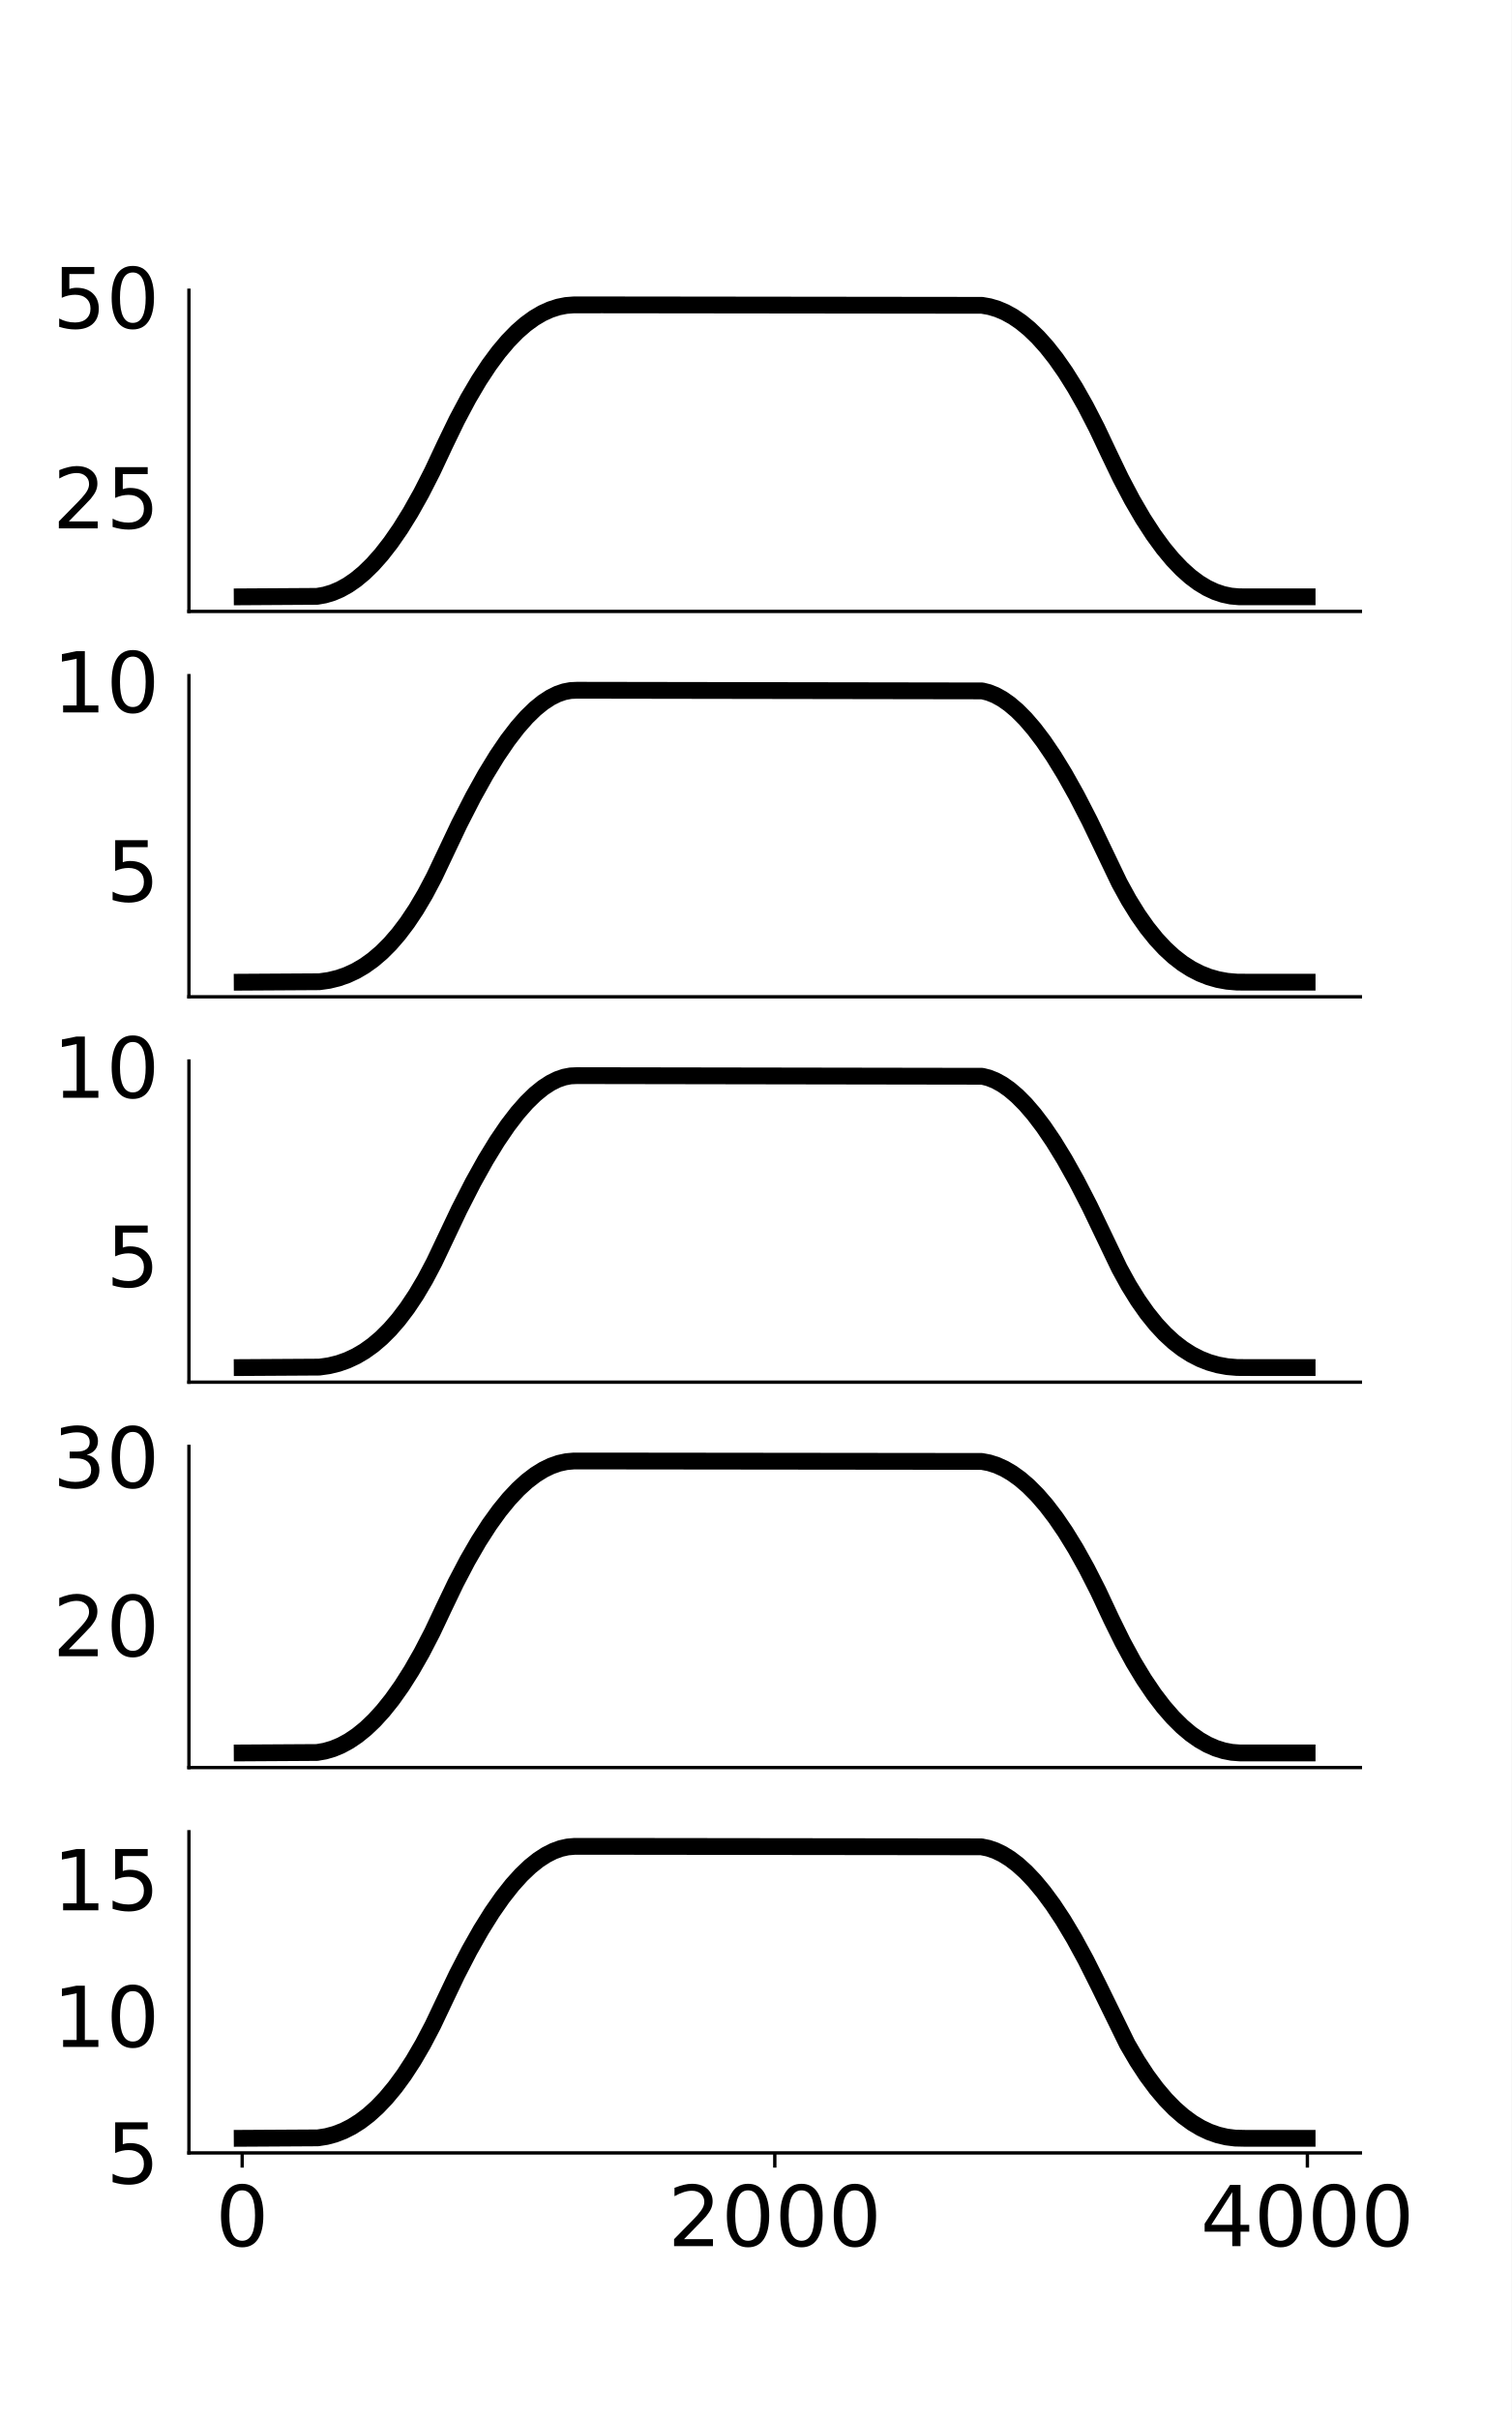
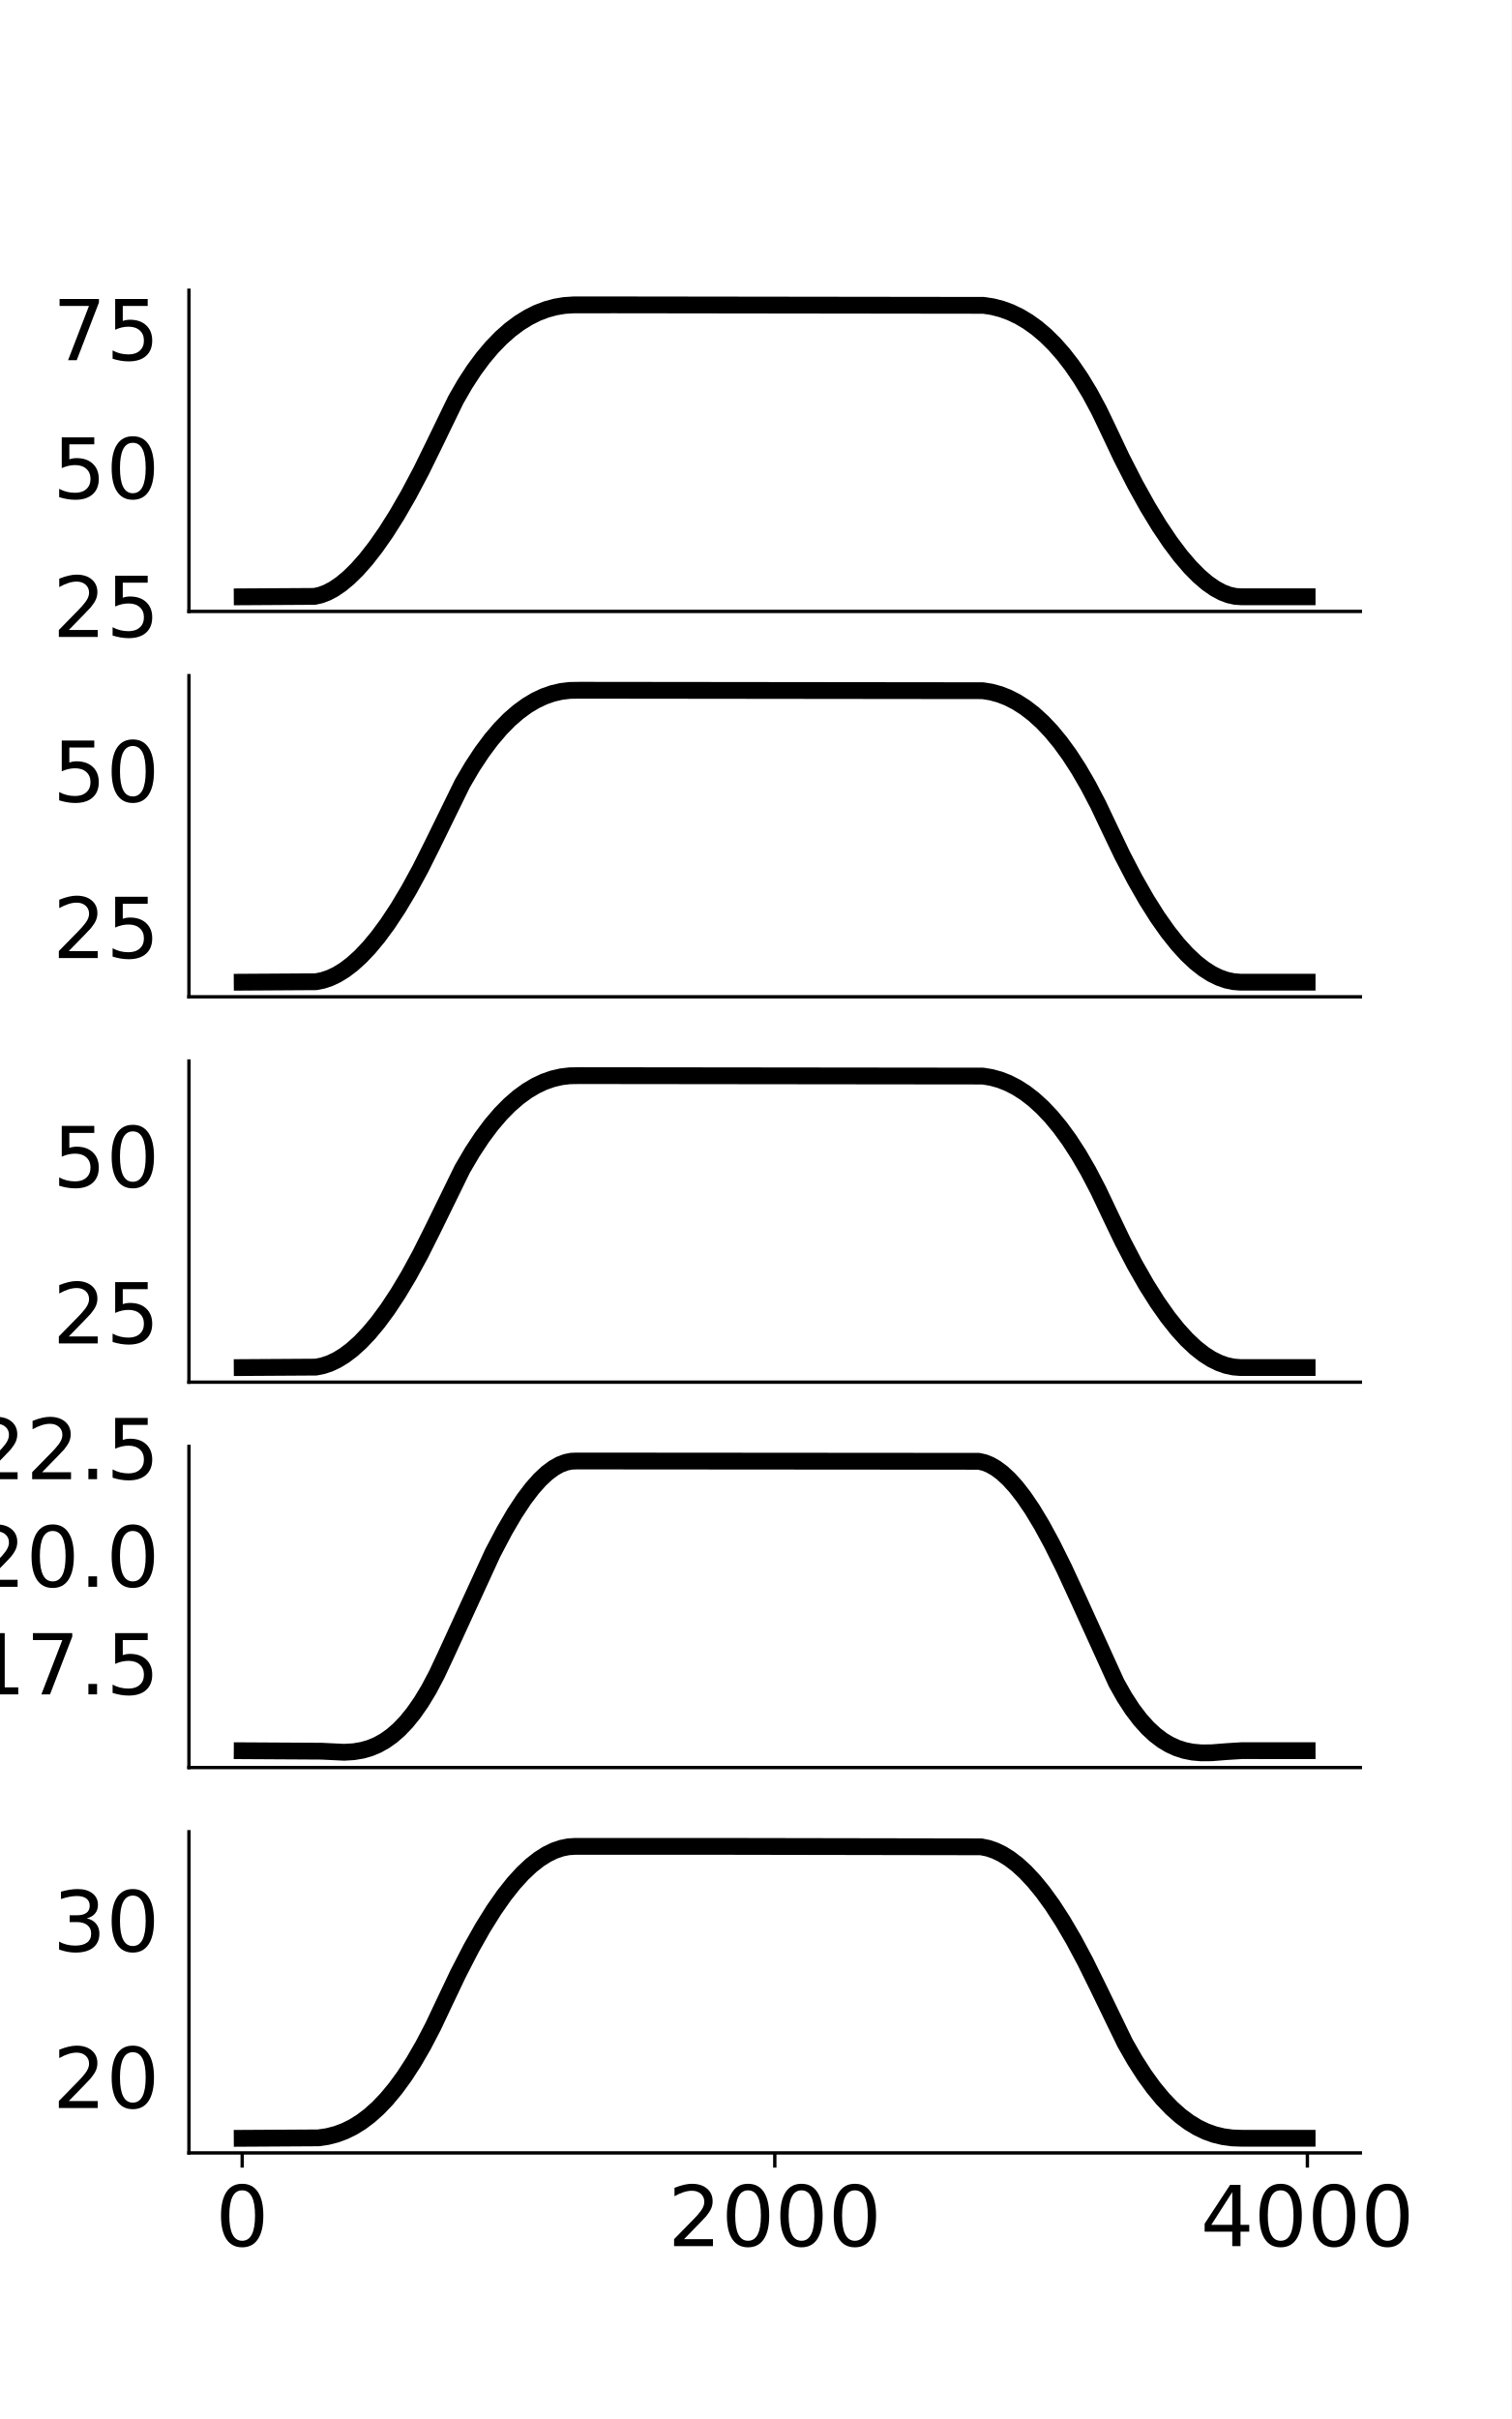
<svg xmlns="http://www.w3.org/2000/svg" xmlns:xlink="http://www.w3.org/1999/xlink" height="576pt" version="1.1" viewBox="0 0 360 576" width="360pt">
  <defs>
    <style type="text/css">
- *{stroke-linecap:butt;stroke-linejoin:round;white-space:pre;}
+ *{stroke-linecap:butt;stroke-linejoin:round;}
  </style>
  </defs>
  <g id="figure_1">
    <g id="patch_1">
      <path d="M 0 576  L 360 576  L 360 0  L 0 0  z " style="fill:#ffffff;" />
    </g>
    <g id="axes_1">
      <g id="patch_2">
        <path d="M 45 145.589  L 324 145.589  L 324 69.12  L 45 69.12  z " style="fill:#ffffff;" />
      </g>
      <g id="matplotlib.axis_1">
        <g id="xtick_1" />
        <g id="xtick_2" />
        <g id="xtick_3" />
      </g>
      <g id="matplotlib.axis_2">
        <g id="ytick_1">
          <g id="text_1">
            <defs>
              <path d="M 19.188 8.297  L 53.609 8.297  L 53.609 0  L 7.328 0  L 7.328 8.297  Q 12.938 14.109 22.625 23.891  Q 32.328 33.688 34.812 36.531  Q 39.547 41.844 41.422 45.531  Q 43.312 49.219 43.312 52.781  Q 43.312 58.594 39.234 62.25  Q 35.156 65.922 28.609 65.922  Q 23.969 65.922 18.812 64.312  Q 13.672 62.703 7.812 59.422  L 7.812 69.391  Q 13.766 71.781 18.938 73  Q 24.125 74.219 28.422 74.219  Q 39.75 74.219 46.484 68.547  Q 53.219 62.891 53.219 53.422  Q 53.219 48.922 51.531 44.891  Q 49.859 40.875 45.406 35.406  Q 44.188 33.984 37.641 27.219  Q 31.109 20.453 19.188 8.297  z " id="DejaVuSans-50" />
              <path d="M 10.797 72.906  L 49.516 72.906  L 49.516 64.594  L 19.828 64.594  L 19.828 46.734  Q 21.969 47.469 24.109 47.828  Q 26.266 48.188 28.422 48.188  Q 40.625 48.188 47.75 41.5  Q 54.891 34.812 54.891 23.391  Q 54.891 11.625 47.562 5.094  Q 40.234 -1.422 26.906 -1.422  Q 22.312 -1.422 17.547 -0.641  Q 12.797 0.141 7.719 1.703  L 7.719 11.625  Q 12.109 9.234 16.797 8.062  Q 21.484 6.891 26.703 6.891  Q 35.156 6.891 40.078 11.328  Q 45.016 15.766 45.016 23.391  Q 45.016 31 40.078 35.438  Q 35.156 39.891 26.703 39.891  Q 22.75 39.891 18.812 39.016  Q 14.891 38.141 10.797 36.281  z " id="DejaVuSans-53" />
            </defs>
-             <g transform="translate(12.55 125.82)scale(0.2 -0.2)">
+             <g transform="translate(12.55 151.6717)scale(0.2 -0.2)">
              <use xlink:href="#DejaVuSans-50" />
              <use x="63.623" xlink:href="#DejaVuSans-53" />
            </g>
          </g>
        </g>
        <g id="ytick_2">
          <g id="text_2">
            <defs>
              <path d="M 31.781 66.406  Q 24.172 66.406 20.328 58.906  Q 16.5 51.422 16.5 36.375  Q 16.5 21.391 20.328 13.891  Q 24.172 6.391 31.781 6.391  Q 39.453 6.391 43.281 13.891  Q 47.125 21.391 47.125 36.375  Q 47.125 51.422 43.281 58.906  Q 39.453 66.406 31.781 66.406  z M 31.781 74.219  Q 44.047 74.219 50.516 64.516  Q 56.984 54.828 56.984 36.375  Q 56.984 17.969 50.516 8.266  Q 44.047 -1.422 31.781 -1.422  Q 19.531 -1.422 13.062 8.266  Q 6.594 17.969 6.594 36.375  Q 6.594 54.828 13.062 64.516  Q 19.531 74.219 31.781 74.219  z " id="DejaVuSans-48" />
            </defs>
-             <g transform="translate(12.55 78.16302)scale(0.2 -0.2)">
+             <g transform="translate(12.55 118.7209)scale(0.2 -0.2)">
              <use xlink:href="#DejaVuSans-53" />
              <use x="63.623" xlink:href="#DejaVuSans-48" />
            </g>
          </g>
        </g>
+         <g id="ytick_3">
+           <g id="text_3">
+             <defs>
+               <path d="M 8.203 72.906  L 55.078 72.906  L 55.078 68.703  L 28.609 0  L 18.312 0  L 43.219 64.594  L 8.203 64.594  z " id="DejaVuSans-55" />
+             </defs>
+             <g transform="translate(12.55 85.77015)scale(0.2 -0.2)">
+               <use xlink:href="#DejaVuSans-55" />
+               <use x="63.623" xlink:href="#DejaVuSans-53" />
+             </g>
+           </g>
+         </g>
      </g>
      <g id="line2d_1">
-         <path clip-path="url(#pc81a7afd09)" d="M 57.682 142.113  L 75.504 142.003  L 77.344 141.679  L 79.183 141.13  L 81.022 140.347  L 82.862 139.326  L 84.764 138.012  L 86.73 136.379  L 88.76 134.396  L 90.853 132.036  L 93.073 129.186  L 95.356 125.886  L 97.766 122.004  L 100.303 117.483  L 102.967 112.269  L 105.885 106.047  L 108.802 100.018  L 111.53 94.89  L 114.067 90.584  L 116.477 86.919  L 118.76 83.838  L 120.98 81.207  L 123.136 78.996  L 125.166 77.222  L 127.196 75.743  L 129.162 74.587  L 131.064 73.724  L 132.967 73.108  L 134.807 72.742  L 136.646 72.599  L 143.496 72.596  L 233.876 72.701  L 235.716 73.026  L 237.555 73.576  L 239.394 74.355  L 241.297 75.405  L 243.2 76.709  L 245.166 78.325  L 247.196 80.285  L 249.289 82.617  L 251.445 85.353  L 253.728 88.617  L 256.075 92.362  L 258.549 96.728  L 261.212 101.894  L 264.067 107.93  L 266.921 113.871  L 269.648 119.045  L 272.248 123.509  L 274.722 127.319  L 277.069 130.534  L 279.289 133.211  L 281.445 135.471  L 283.538 137.341  L 285.504 138.808  L 287.47 139.999  L 289.373 140.891  L 291.276 141.533  L 293.179 141.935  L 295.081 142.105  L 299.141 142.113  L 311.318 142.113  L 311.318 142.113  " style="fill:none;stroke:#000000;stroke-linecap:square;stroke-width:4;" />
+         <path clip-path="url(#pf963cbcc2f)" d="M 57.682 142.113  L 74.933 142.009  L 76.392 141.675  L 77.914 141.095  L 79.5 140.253  L 81.212 139.089  L 83.052 137.563  L 85.018 135.638  L 87.174 133.202  L 89.458 130.276  L 91.931 126.732  L 94.532 122.614  L 97.322 117.775  L 100.303 112.156  L 103.475 105.695  L 108.549 95.225  L 110.705 91.48  L 112.862 88.164  L 115.018 85.241  L 117.174 82.682  L 119.331 80.459  L 121.487 78.549  L 123.644 76.932  L 125.8 75.592  L 127.957 74.515  L 130.113 73.688  L 132.27 73.099  L 134.426 72.739  L 136.646 72.598  L 146.857 72.596  L 234.257 72.707  L 236.413 73.036  L 238.57 73.593  L 240.663 74.36  L 242.756 75.361  L 244.849 76.606  L 246.942 78.109  L 249.035 79.884  L 251.128 81.948  L 253.221 84.321  L 255.314 87.025  L 257.407 90.086  L 259.563 93.645  L 261.72 97.65  L 263.876 102.136  L 267.111 108.969  L 270.346 115.299  L 273.327 120.66  L 276.117 125.241  L 278.718 129.103  L 281.191 132.386  L 283.475 135.054  L 285.568 137.171  L 287.534 138.852  L 289.373 140.133  L 291.086 141.056  L 292.671 141.662  L 294.193 142.005  L 295.652 142.104  L 311.191 142.103  L 311.318 142.103  L 311.318 142.103  " style="fill:none;stroke:#000000;stroke-linecap:square;stroke-width:4;" />
      </g>
      <g id="patch_3">
        <path d="M 45 145.589  L 45 69.12  " style="fill:none;stroke:#000000;stroke-linecap:square;stroke-linejoin:miter;stroke-width:0.8;" />
      </g>
      <g id="patch_4">
        <path d="M 45 145.589  L 324 145.589  " style="fill:none;stroke:#000000;stroke-linecap:square;stroke-linejoin:miter;stroke-width:0.8;" />
      </g>
    </g>
    <g id="axes_2">
      <g id="patch_5">
        <path d="M 45 237.352  L 324 237.352  L 324 160.883  L 45 160.883  z " style="fill:#ffffff;" />
      </g>
      <g id="matplotlib.axis_3">
        <g id="xtick_4" />
        <g id="xtick_5" />
        <g id="xtick_6" />
      </g>
      <g id="matplotlib.axis_4">
-         <g id="ytick_3">
-           <g id="text_3">
-             <g transform="translate(25.275 214.6493)scale(0.2 -0.2)">
-               <use xlink:href="#DejaVuSans-53" />
-             </g>
-           </g>
-         </g>
        <g id="ytick_4">
          <g id="text_4">
-             <defs>
-               <path d="M 12.406 8.297  L 28.516 8.297  L 28.516 63.922  L 10.984 60.406  L 10.984 69.391  L 28.422 72.906  L 38.281 72.906  L 38.281 8.297  L 54.391 8.297  L 54.391 0  L 12.406 0  z " id="DejaVuSans-49" />
-             </defs>
-             <g transform="translate(12.55 169.6316)scale(0.2 -0.2)">
-               <use xlink:href="#DejaVuSans-49" />
+             <g transform="translate(12.55 228.1198)scale(0.2 -0.2)">
+               <use xlink:href="#DejaVuSans-50" />
+               <use x="63.623" xlink:href="#DejaVuSans-53" />
+             </g>
+           </g>
+         </g>
+         <g id="ytick_5">
+           <g id="text_5">
+             <g transform="translate(12.55 190.9178)scale(0.2 -0.2)">
+               <use xlink:href="#DejaVuSans-53" />
              <use x="63.623" xlink:href="#DejaVuSans-48" />
            </g>
          </g>
        </g>
      </g>
      <g id="line2d_2">
-         <path clip-path="url(#p79d7730c21)" d="M 57.682 233.876  L 76.075 233.765  L 78.358 233.441  L 80.578 232.897  L 82.671 232.16  L 84.764 231.184  L 86.794 229.992  L 88.823 228.541  L 90.853 226.811  L 92.883 224.785  L 94.912 222.444  L 97.005 219.68  L 99.098 216.542  L 101.255 212.897  L 103.411 208.813  L 105.695 203.997  L 109.373 196.243  L 112.671 189.798  L 115.652 184.445  L 118.379 179.99  L 120.916 176.265  L 123.263 173.21  L 125.42 170.759  L 127.449 168.784  L 129.352 167.242  L 131.128 166.086  L 132.777 165.268  L 134.363 164.722  L 135.885 164.428  L 137.407 164.359  L 233.94 164.514  L 235.462 164.895  L 237.048 165.528  L 238.697 166.432  L 240.409 167.627  L 242.248 169.189  L 244.215 171.164  L 246.308 173.594  L 248.527 176.518  L 250.938 180.071  L 253.538 184.311  L 256.392 189.407  L 259.5 195.43  L 262.925 202.567  L 266.604 210.244  L 268.823 214.279  L 271.043 217.858  L 273.2 220.921  L 275.356 223.598  L 277.449 225.846  L 279.542 227.771  L 281.635 229.393  L 283.728 230.73  L 285.821 231.803  L 287.914 232.632  L 290.071 233.249  L 292.291 233.656  L 294.637 233.856  L 298.126 233.876  L 311.318 233.876  L 311.318 233.876  " style="fill:none;stroke:#000000;stroke-linecap:square;stroke-width:4;" />
+         <path clip-path="url(#p4f44ee8c2e)" d="M 57.682 233.876  L 75.251 233.767  L 76.9 233.437  L 78.549 232.883  L 80.261 232.073  L 82.037 230.983  L 83.876 229.591  L 85.842 227.815  L 87.872 225.679  L 90.029 223.085  L 92.312 219.988  L 94.785 216.244  L 97.386 211.891  L 100.113 206.889  L 103.031 201.068  L 110.134 186.564  L 112.481 182.566  L 114.764 179.101  L 116.984 176.121  L 119.204 173.514  L 121.36 171.323  L 123.453 169.506  L 125.547 167.983  L 127.576 166.774  L 129.606 165.821  L 131.635 165.113  L 133.665 164.642  L 135.695 164.398  L 138.041 164.359  L 234.067 164.465  L 236.096 164.794  L 238.126 165.353  L 240.092 166.123  L 242.122 167.162  L 244.151 168.458  L 246.181 170.022  L 248.274 171.925  L 250.367 174.136  L 252.523 176.746  L 254.68 179.707  L 256.9 183.133  L 259.183 187.067  L 261.593 191.676  L 264.13 197.027  L 267.301 203.65  L 270.282 209.367  L 273.073 214.248  L 275.673 218.365  L 278.147 221.876  L 280.494 224.824  L 282.65 227.19  L 284.743 229.16  L 286.709 230.708  L 288.549 231.883  L 290.325 232.761  L 292.037 233.368  L 293.749 233.737  L 295.399 233.87  L 304.278 233.871  L 311.318 233.871  L 311.318 233.871  " style="fill:none;stroke:#000000;stroke-linecap:square;stroke-width:4;" />
      </g>
      <g id="patch_6">
        <path d="M 45 237.352  L 45 160.883  " style="fill:none;stroke:#000000;stroke-linecap:square;stroke-linejoin:miter;stroke-width:0.8;" />
      </g>
      <g id="patch_7">
        <path d="M 45 237.352  L 324 237.352  " style="fill:none;stroke:#000000;stroke-linecap:square;stroke-linejoin:miter;stroke-width:0.8;" />
      </g>
    </g>
    <g id="axes_3">
      <g id="patch_8">
        <path d="M 45 329.114  L 324 329.114  L 324 252.646  L 45 252.646  z " style="fill:#ffffff;" />
      </g>
      <g id="matplotlib.axis_5">
        <g id="xtick_7" />
        <g id="xtick_8" />
        <g id="xtick_9" />
      </g>
      <g id="matplotlib.axis_6">
-         <g id="ytick_5">
-           <g id="text_5">
-             <g transform="translate(25.275 306.412)scale(0.2 -0.2)">
-               <use xlink:href="#DejaVuSans-53" />
-             </g>
-           </g>
-         </g>
        <g id="ytick_6">
          <g id="text_6">
-             <g transform="translate(12.55 261.3943)scale(0.2 -0.2)">
-               <use xlink:href="#DejaVuSans-49" />
+             <g transform="translate(12.55 319.8825)scale(0.2 -0.2)">
+               <use xlink:href="#DejaVuSans-50" />
+               <use x="63.623" xlink:href="#DejaVuSans-53" />
+             </g>
+           </g>
+         </g>
+         <g id="ytick_7">
+           <g id="text_7">
+             <g transform="translate(12.55 282.6806)scale(0.2 -0.2)">
+               <use xlink:href="#DejaVuSans-53" />
              <use x="63.623" xlink:href="#DejaVuSans-48" />
            </g>
          </g>
        </g>
      </g>
      <g id="line2d_3">
-         <path clip-path="url(#pa8fa4486d0)" d="M 57.682 325.639  L 76.075 325.528  L 78.358 325.203  L 80.578 324.66  L 82.671 323.922  L 84.764 322.947  L 86.794 321.755  L 88.823 320.304  L 90.853 318.574  L 92.883 316.548  L 94.912 314.206  L 97.005 311.443  L 99.098 308.305  L 101.255 304.66  L 103.411 300.576  L 105.695 295.76  L 109.373 288.006  L 112.671 281.56  L 115.652 276.208  L 118.379 271.753  L 120.916 268.027  L 123.263 264.972  L 125.42 262.522  L 127.449 260.547  L 129.352 259.005  L 131.128 257.849  L 132.777 257.03  L 134.363 256.485  L 135.885 256.19  L 137.407 256.122  L 233.94 256.277  L 235.462 256.658  L 237.048 257.29  L 238.697 258.195  L 240.409 259.39  L 242.248 260.952  L 244.215 262.927  L 246.308 265.356  L 248.527 268.281  L 250.938 271.833  L 253.538 276.074  L 256.392 281.17  L 259.5 287.192  L 262.925 294.33  L 266.604 302.007  L 268.823 306.041  L 271.043 309.621  L 273.2 312.684  L 275.356 315.36  L 277.449 317.609  L 279.542 319.534  L 281.635 321.155  L 283.728 322.493  L 285.821 323.566  L 287.914 324.394  L 290.071 325.012  L 292.291 325.419  L 294.637 325.619  L 298.126 325.639  L 311.318 325.639  L 311.318 325.639  " style="fill:none;stroke:#000000;stroke-linecap:square;stroke-width:4;" />
+         <path clip-path="url(#p9ca1f606a8)" d="M 57.682 325.639  L 75.251 325.53  L 76.9 325.2  L 78.549 324.646  L 80.261 323.836  L 82.037 322.746  L 83.876 321.354  L 85.842 319.578  L 87.872 317.442  L 90.029 314.848  L 92.312 311.751  L 94.785 308.006  L 97.386 303.654  L 100.113 298.652  L 103.031 292.831  L 110.134 278.327  L 112.481 274.329  L 114.764 270.863  L 116.984 267.884  L 119.204 265.276  L 121.36 263.085  L 123.453 261.269  L 125.547 259.745  L 127.576 258.537  L 129.606 257.584  L 131.635 256.876  L 133.665 256.405  L 135.695 256.161  L 138.041 256.122  L 234.067 256.227  L 236.096 256.556  L 238.126 257.116  L 240.092 257.886  L 242.122 258.925  L 244.151 260.221  L 246.181 261.785  L 248.274 263.688  L 250.367 265.898  L 252.523 268.509  L 254.68 271.47  L 256.9 274.896  L 259.183 278.83  L 261.593 283.438  L 264.13 288.79  L 267.301 295.413  L 270.282 301.13  L 273.073 306.011  L 275.673 310.128  L 278.147 313.639  L 280.494 316.587  L 282.65 318.953  L 284.743 320.923  L 286.709 322.471  L 288.549 323.646  L 290.325 324.524  L 292.037 325.131  L 293.749 325.5  L 295.399 325.632  L 304.278 325.633  L 311.318 325.633  L 311.318 325.633  " style="fill:none;stroke:#000000;stroke-linecap:square;stroke-width:4;" />
      </g>
      <g id="patch_9">
        <path d="M 45 329.114  L 45 252.646  " style="fill:none;stroke:#000000;stroke-linecap:square;stroke-linejoin:miter;stroke-width:0.8;" />
      </g>
      <g id="patch_10">
        <path d="M 45 329.114  L 324 329.114  " style="fill:none;stroke:#000000;stroke-linecap:square;stroke-linejoin:miter;stroke-width:0.8;" />
      </g>
    </g>
    <g id="axes_4">
      <g id="patch_11">
        <path d="M 45 420.877  L 324 420.877  L 324 344.408  L 45 344.408  z " style="fill:#ffffff;" />
      </g>
      <g id="matplotlib.axis_7">
        <g id="xtick_10" />
        <g id="xtick_11" />
        <g id="xtick_12" />
      </g>
      <g id="matplotlib.axis_8">
-         <g id="ytick_7">
-           <g id="text_7">
-             <g transform="translate(12.55 394.3725)scale(0.2 -0.2)">
-               <use xlink:href="#DejaVuSans-50" />
-               <use x="63.623" xlink:href="#DejaVuSans-48" />
-             </g>
-           </g>
-         </g>
        <g id="ytick_8">
          <g id="text_8">
            <defs>
-               <path d="M 40.578 39.312  Q 47.656 37.797 51.625 33  Q 55.609 28.219 55.609 21.188  Q 55.609 10.406 48.188 4.484  Q 40.766 -1.422 27.094 -1.422  Q 22.516 -1.422 17.656 -0.516  Q 12.797 0.391 7.625 2.203  L 7.625 11.719  Q 11.719 9.328 16.594 8.109  Q 21.484 6.891 26.812 6.891  Q 36.078 6.891 40.938 10.547  Q 45.797 14.203 45.797 21.188  Q 45.797 27.641 41.281 31.266  Q 36.766 34.906 28.719 34.906  L 20.219 34.906  L 20.219 43.016  L 29.109 43.016  Q 36.375 43.016 40.234 45.922  Q 44.094 48.828 44.094 54.297  Q 44.094 59.906 40.109 62.906  Q 36.141 65.922 28.719 65.922  Q 24.656 65.922 20.016 65.031  Q 15.375 64.156 9.812 62.312  L 9.812 71.094  Q 15.438 72.656 20.344 73.438  Q 25.25 74.219 29.594 74.219  Q 40.828 74.219 47.359 69.109  Q 53.906 64.016 53.906 55.328  Q 53.906 49.266 50.438 45.094  Q 46.969 40.922 40.578 39.312  z " id="DejaVuSans-51" />
-             </defs>
-             <g transform="translate(12.55 354.2456)scale(0.2 -0.2)">
-               <use xlink:href="#DejaVuSans-51" />
-               <use x="63.623" xlink:href="#DejaVuSans-48" />
+               <path d="M 12.406 8.297  L 28.516 8.297  L 28.516 63.922  L 10.984 60.406  L 10.984 69.391  L 28.422 72.906  L 38.281 72.906  L 38.281 8.297  L 54.391 8.297  L 54.391 0  L 12.406 0  z " id="DejaVuSans-49" />
+               <path d="M 10.688 12.406  L 21 12.406  L 21 0  L 10.688 0  z " id="DejaVuSans-46" />
+             </defs>
+             <g transform="translate(-6.53125 403.4535)scale(0.2 -0.2)">
+               <use xlink:href="#DejaVuSans-49" />
+               <use x="63.623" xlink:href="#DejaVuSans-55" />
+               <use x="127.246" xlink:href="#DejaVuSans-46" />
+               <use x="159.033" xlink:href="#DejaVuSans-53" />
+             </g>
+           </g>
+         </g>
+         <g id="ytick_9">
+           <g id="text_9">
+             <g transform="translate(-6.53125 377.8336)scale(0.2 -0.2)">
+               <use xlink:href="#DejaVuSans-50" />
+               <use x="63.623" xlink:href="#DejaVuSans-48" />
+               <use x="127.246" xlink:href="#DejaVuSans-46" />
+               <use x="159.033" xlink:href="#DejaVuSans-48" />
+             </g>
+           </g>
+         </g>
+         <g id="ytick_10">
+           <g id="text_10">
+             <g transform="translate(-6.53125 352.2137)scale(0.2 -0.2)">
+               <use xlink:href="#DejaVuSans-50" />
+               <use x="63.623" xlink:href="#DejaVuSans-50" />
+               <use x="127.246" xlink:href="#DejaVuSans-46" />
+               <use x="159.033" xlink:href="#DejaVuSans-53" />
            </g>
          </g>
        </g>
      </g>
      <g id="line2d_4">
-         <path clip-path="url(#pad7ae6726b)" d="M 57.682 417.401  L 75.504 417.294  L 77.407 416.963  L 79.31 416.404  L 81.212 415.61  L 83.115 414.576  L 85.081 413.252  L 87.111 411.606  L 89.141 409.674  L 91.234 407.376  L 93.39 404.682  L 95.673 401.464  L 98.02 397.763  L 100.43 393.545  L 102.967 388.645  L 105.631 383.001  L 108.549 376.918  L 111.339 371.599  L 114.003 366.994  L 116.54 363.049  L 118.95 359.709  L 121.234 356.919  L 123.39 354.622  L 125.483 352.71  L 127.513 351.159  L 129.415 349.975  L 131.255 349.082  L 133.094 348.436  L 134.87 348.046  L 136.646 347.888  L 141.847 347.885  L 233.813 347.989  L 235.589 348.324  L 237.365 348.889  L 239.204 349.717  L 241.043 350.79  L 242.946 352.158  L 244.912 353.845  L 247.005 355.945  L 249.162 358.432  L 251.382 361.333  L 253.728 364.768  L 256.202 368.791  L 258.802 373.455  L 261.53 378.812  L 264.701 385.569  L 267.365 390.98  L 269.965 395.763  L 272.439 399.856  L 274.849 403.417  L 277.132 406.406  L 279.352 408.955  L 281.508 411.099  L 283.601 412.869  L 285.631 414.299  L 287.597 415.419  L 289.563 416.284  L 291.466 416.882  L 293.369 417.252  L 295.272 417.398  L 301.678 417.401  L 311.318 417.401  L 311.318 417.401  " style="fill:none;stroke:#000000;stroke-linecap:square;stroke-width:4;" />
+         <path clip-path="url(#p44424be2e0)" d="M 57.682 416.876  L 76.582 416.985  L 81.974 417.244  L 84.257 417.106  L 86.286 416.765  L 88.126 416.235  L 89.902 415.494  L 91.614 414.54  L 93.327 413.329  L 95.039 411.84  L 96.752 410.053  L 98.527 407.864  L 100.303 405.313  L 102.143 402.27  L 104.045 398.67  L 106.202 394.069  L 117.365 369.767  L 120.155 364.473  L 122.566 360.355  L 124.785 356.994  L 126.752 354.403  L 128.591 352.333  L 130.303 350.737  L 131.889 349.559  L 133.348 348.741  L 134.743 348.209  L 136.075 347.935  L 137.47 347.885  L 233.115 347.957  L 234.447 348.259  L 235.779 348.791  L 237.174 349.585  L 238.697 350.718  L 240.282 352.183  L 241.995 354.073  L 243.834 356.44  L 245.864 359.428  L 248.084 363.107  L 250.557 367.655  L 253.411 373.396  L 256.9 380.945  L 265.906 400.736  L 267.809 404.108  L 269.711 407.032  L 271.551 409.453  L 273.327 411.434  L 275.103 413.084  L 276.815 414.384  L 278.527 415.417  L 280.303 416.23  L 282.143 416.823  L 284.045 417.201  L 286.138 417.384  L 288.549 417.364  L 292.164 417.077  L 295.716 416.859  L 304.659 416.86  L 311.318 416.86  L 311.318 416.86  " style="fill:none;stroke:#000000;stroke-linecap:square;stroke-width:4;" />
      </g>
      <g id="patch_12">
        <path d="M 45 420.877  L 45 344.408  " style="fill:none;stroke:#000000;stroke-linecap:square;stroke-linejoin:miter;stroke-width:0.8;" />
      </g>
      <g id="patch_13">
        <path d="M 45 420.877  L 324 420.877  " style="fill:none;stroke:#000000;stroke-linecap:square;stroke-linejoin:miter;stroke-width:0.8;" />
      </g>
    </g>
    <g id="axes_5">
      <g id="patch_14">
        <path d="M 45 512.64  L 324 512.64  L 324 436.171  L 45 436.171  z " style="fill:#ffffff;" />
      </g>
      <g id="matplotlib.axis_9">
        <g id="xtick_13">
          <g id="line2d_5">
            <defs>
-               <path d="M 0 0  L 0 3.5  " id="m2bc263ae81" style="stroke:#000000;stroke-width:0.8;" />
+               <path d="M 0 0  L 0 3.5  " id="m27ba0566ea" style="stroke:#000000;stroke-width:0.8;" />
            </defs>
            <g>
-               <use style="stroke:#000000;stroke-width:0.8;" x="57.682" xlink:href="#m2bc263ae81" y="512.64" />
-             </g>
-           </g>
-           <g id="text_9">
+               <use style="stroke:#000000;stroke-width:0.8;" x="57.682" xlink:href="#m27ba0566ea" y="512.64" />
+             </g>
+           </g>
+           <g id="text_11">
            <g transform="translate(51.31932 534.8369)scale(0.2 -0.2)">
              <use xlink:href="#DejaVuSans-48" />
            </g>
          </g>
        </g>
        <g id="xtick_14">
          <g id="line2d_6">
            <g>
-               <use style="stroke:#000000;stroke-width:0.8;" x="184.532" xlink:href="#m2bc263ae81" y="512.64" />
-             </g>
-           </g>
-           <g id="text_10">
+               <use style="stroke:#000000;stroke-width:0.8;" x="184.532" xlink:href="#m27ba0566ea" y="512.64" />
+             </g>
+           </g>
+           <g id="text_12">
            <g transform="translate(159.0817 534.8369)scale(0.2 -0.2)">
              <use xlink:href="#DejaVuSans-50" />
              <use x="63.623" xlink:href="#DejaVuSans-48" />
              <use x="127.246" xlink:href="#DejaVuSans-48" />
              <use x="190.869" xlink:href="#DejaVuSans-48" />
            </g>
          </g>
        </g>
        <g id="xtick_15">
          <g id="line2d_7">
            <g>
-               <use style="stroke:#000000;stroke-width:0.8;" x="311.382" xlink:href="#m2bc263ae81" y="512.64" />
-             </g>
-           </g>
-           <g id="text_11">
+               <use style="stroke:#000000;stroke-width:0.8;" x="311.382" xlink:href="#m27ba0566ea" y="512.64" />
+             </g>
+           </g>
+           <g id="text_13">
            <defs>
              <path d="M 37.797 64.312  L 12.891 25.391  L 37.797 25.391  z M 35.203 72.906  L 47.609 72.906  L 47.609 25.391  L 58.016 25.391  L 58.016 17.188  L 47.609 17.188  L 47.609 0  L 37.797 0  L 37.797 17.188  L 4.891 17.188  L 4.891 26.703  z " id="DejaVuSans-52" />
            </defs>
            <g transform="translate(285.9316 534.8369)scale(0.2 -0.2)">
              <use xlink:href="#DejaVuSans-52" />
              <use x="63.623" xlink:href="#DejaVuSans-48" />
              <use x="127.246" xlink:href="#DejaVuSans-48" />
              <use x="190.869" xlink:href="#DejaVuSans-48" />
            </g>
          </g>
        </g>
      </g>
      <g id="matplotlib.axis_10">
-         <g id="ytick_9">
-           <g id="text_12">
-             <g transform="translate(25.275 519.9353)scale(0.2 -0.2)">
-               <use xlink:href="#DejaVuSans-53" />
-             </g>
-           </g>
-         </g>
-         <g id="ytick_10">
-           <g id="text_13">
-             <g transform="translate(12.55 487.401)scale(0.2 -0.2)">
-               <use xlink:href="#DejaVuSans-49" />
-               <use x="63.623" xlink:href="#DejaVuSans-48" />
-             </g>
-           </g>
-         </g>
        <g id="ytick_11">
          <g id="text_14">
-             <g transform="translate(12.55 454.8666)scale(0.2 -0.2)">
-               <use xlink:href="#DejaVuSans-49" />
-               <use x="63.623" xlink:href="#DejaVuSans-53" />
+             <g transform="translate(12.55 501.9432)scale(0.2 -0.2)">
+               <use xlink:href="#DejaVuSans-50" />
+               <use x="63.623" xlink:href="#DejaVuSans-48" />
+             </g>
+           </g>
+         </g>
+         <g id="ytick_12">
+           <g id="text_15">
+             <defs>
+               <path d="M 40.578 39.312  Q 47.656 37.797 51.625 33  Q 55.609 28.219 55.609 21.188  Q 55.609 10.406 48.188 4.484  Q 40.766 -1.422 27.094 -1.422  Q 22.516 -1.422 17.656 -0.516  Q 12.797 0.391 7.625 2.203  L 7.625 11.719  Q 11.719 9.328 16.594 8.109  Q 21.484 6.891 26.812 6.891  Q 36.078 6.891 40.938 10.547  Q 45.797 14.203 45.797 21.188  Q 45.797 27.641 41.281 31.266  Q 36.766 34.906 28.719 34.906  L 20.219 34.906  L 20.219 43.016  L 29.109 43.016  Q 36.375 43.016 40.234 45.922  Q 44.094 48.828 44.094 54.297  Q 44.094 59.906 40.109 62.906  Q 36.141 65.922 28.719 65.922  Q 24.656 65.922 20.016 65.031  Q 15.375 64.156 9.812 62.312  L 9.812 71.094  Q 15.438 72.656 20.344 73.438  Q 25.25 74.219 29.594 74.219  Q 40.828 74.219 47.359 69.109  Q 53.906 64.016 53.906 55.328  Q 53.906 49.266 50.438 45.094  Q 46.969 40.922 40.578 39.312  z " id="DejaVuSans-51" />
+             </defs>
+             <g transform="translate(12.55 464.6559)scale(0.2 -0.2)">
+               <use xlink:href="#DejaVuSans-51" />
+               <use x="63.623" xlink:href="#DejaVuSans-48" />
            </g>
          </g>
        </g>
      </g>
      <g id="line2d_8">
-         <path clip-path="url(#pd97a1f0d44)" d="M 57.682 509.164  L 75.695 509.059  L 77.724 508.741  L 79.754 508.197  L 81.783 507.417  L 83.749 506.424  L 85.779 505.145  L 87.809 503.595  L 89.838 501.765  L 91.931 499.573  L 94.088 496.98  L 96.244 494.036  L 98.464 490.627  L 100.747 486.709  L 103.094 482.236  L 105.568 477.023  L 108.802 470.231  L 111.783 464.47  L 114.574 459.541  L 117.174 455.381  L 119.648 451.831  L 121.995 448.85  L 124.151 446.455  L 126.244 444.458  L 128.21 442.885  L 130.05 441.687  L 131.826 440.786  L 133.538 440.161  L 135.187 439.79  L 136.836 439.648  L 145.589 439.647  L 233.749 439.755  L 235.399 440.093  L 237.048 440.657  L 238.76 441.477  L 240.536 442.575  L 242.375 443.973  L 244.341 445.752  L 246.371 447.889  L 248.527 450.484  L 250.811 453.583  L 253.221 457.23  L 255.821 461.577  L 258.612 466.693  L 261.593 472.639  L 268.506 486.75  L 270.853 490.759  L 273.136 494.238  L 275.42 497.314  L 277.64 499.931  L 279.796 502.131  L 281.889 503.955  L 283.982 505.485  L 286.012 506.697  L 288.041 507.655  L 290.071 508.368  L 292.1 508.849  L 294.193 509.113  L 296.477 509.164  L 311.318 509.164  L 311.318 509.164  " style="fill:none;stroke:#000000;stroke-linecap:square;stroke-width:4;" />
+         <path clip-path="url(#p2ecede2c88)" d="M 57.682 509.164  L 75.821 509.058  L 77.978 508.742  L 80.071 508.208  L 82.1 507.455  L 84.067 506.486  L 86.033 505.268  L 87.999 503.787  L 90.029 501.971  L 92.058 499.852  L 94.151 497.338  L 96.308 494.39  L 98.527 490.967  L 100.811 487.025  L 103.158 482.523  L 105.631 477.284  L 109.119 469.951  L 112.227 463.922  L 115.018 458.978  L 117.618 454.813  L 120.029 451.361  L 122.312 448.473  L 124.468 446.101  L 126.498 444.194  L 128.401 442.701  L 130.24 441.534  L 132.016 440.669  L 133.728 440.083  L 135.377 439.75  L 137.026 439.647  L 170.959 439.647  L 233.686 439.756  L 235.335 440.095  L 236.984 440.66  L 238.697 441.484  L 240.473 442.592  L 242.312 444.005  L 244.215 445.748  L 246.244 447.914  L 248.401 450.552  L 250.684 453.71  L 253.094 457.432  L 255.695 461.869  L 258.485 467.08  L 261.593 473.372  L 267.936 486.452  L 270.282 490.551  L 272.566 494.108  L 274.785 497.167  L 276.942 499.77  L 279.035 501.959  L 281.128 503.826  L 283.158 505.342  L 285.187 506.578  L 287.217 507.551  L 289.246 508.276  L 291.339 508.782  L 293.496 509.071  L 295.842 509.153  L 311.318 509.152  L 311.318 509.152  " style="fill:none;stroke:#000000;stroke-linecap:square;stroke-width:4;" />
      </g>
      <g id="patch_15">
        <path d="M 45 512.64  L 45 436.171  " style="fill:none;stroke:#000000;stroke-linecap:square;stroke-linejoin:miter;stroke-width:0.8;" />
      </g>
      <g id="patch_16">
        <path d="M 45 512.64  L 324 512.64  " style="fill:none;stroke:#000000;stroke-linecap:square;stroke-linejoin:miter;stroke-width:0.8;" />
      </g>
    </g>
  </g>
  <defs>
-     <clipPath id="pc81a7afd09">
+     <clipPath id="pf963cbcc2f">
      <rect height="76.469" width="279" x="45" y="69.12" />
    </clipPath>
-     <clipPath id="p79d7730c21">
+     <clipPath id="p4f44ee8c2e">
      <rect height="76.469" width="279" x="45" y="160.883" />
    </clipPath>
-     <clipPath id="pa8fa4486d0">
+     <clipPath id="p9ca1f606a8">
      <rect height="76.469" width="279" x="45" y="252.646" />
    </clipPath>
-     <clipPath id="pad7ae6726b">
+     <clipPath id="p44424be2e0">
      <rect height="76.469" width="279" x="45" y="344.408" />
    </clipPath>
-     <clipPath id="pd97a1f0d44">
+     <clipPath id="p2ecede2c88">
      <rect height="76.469" width="279" x="45" y="436.171" />
    </clipPath>
  </defs>
</svg>
